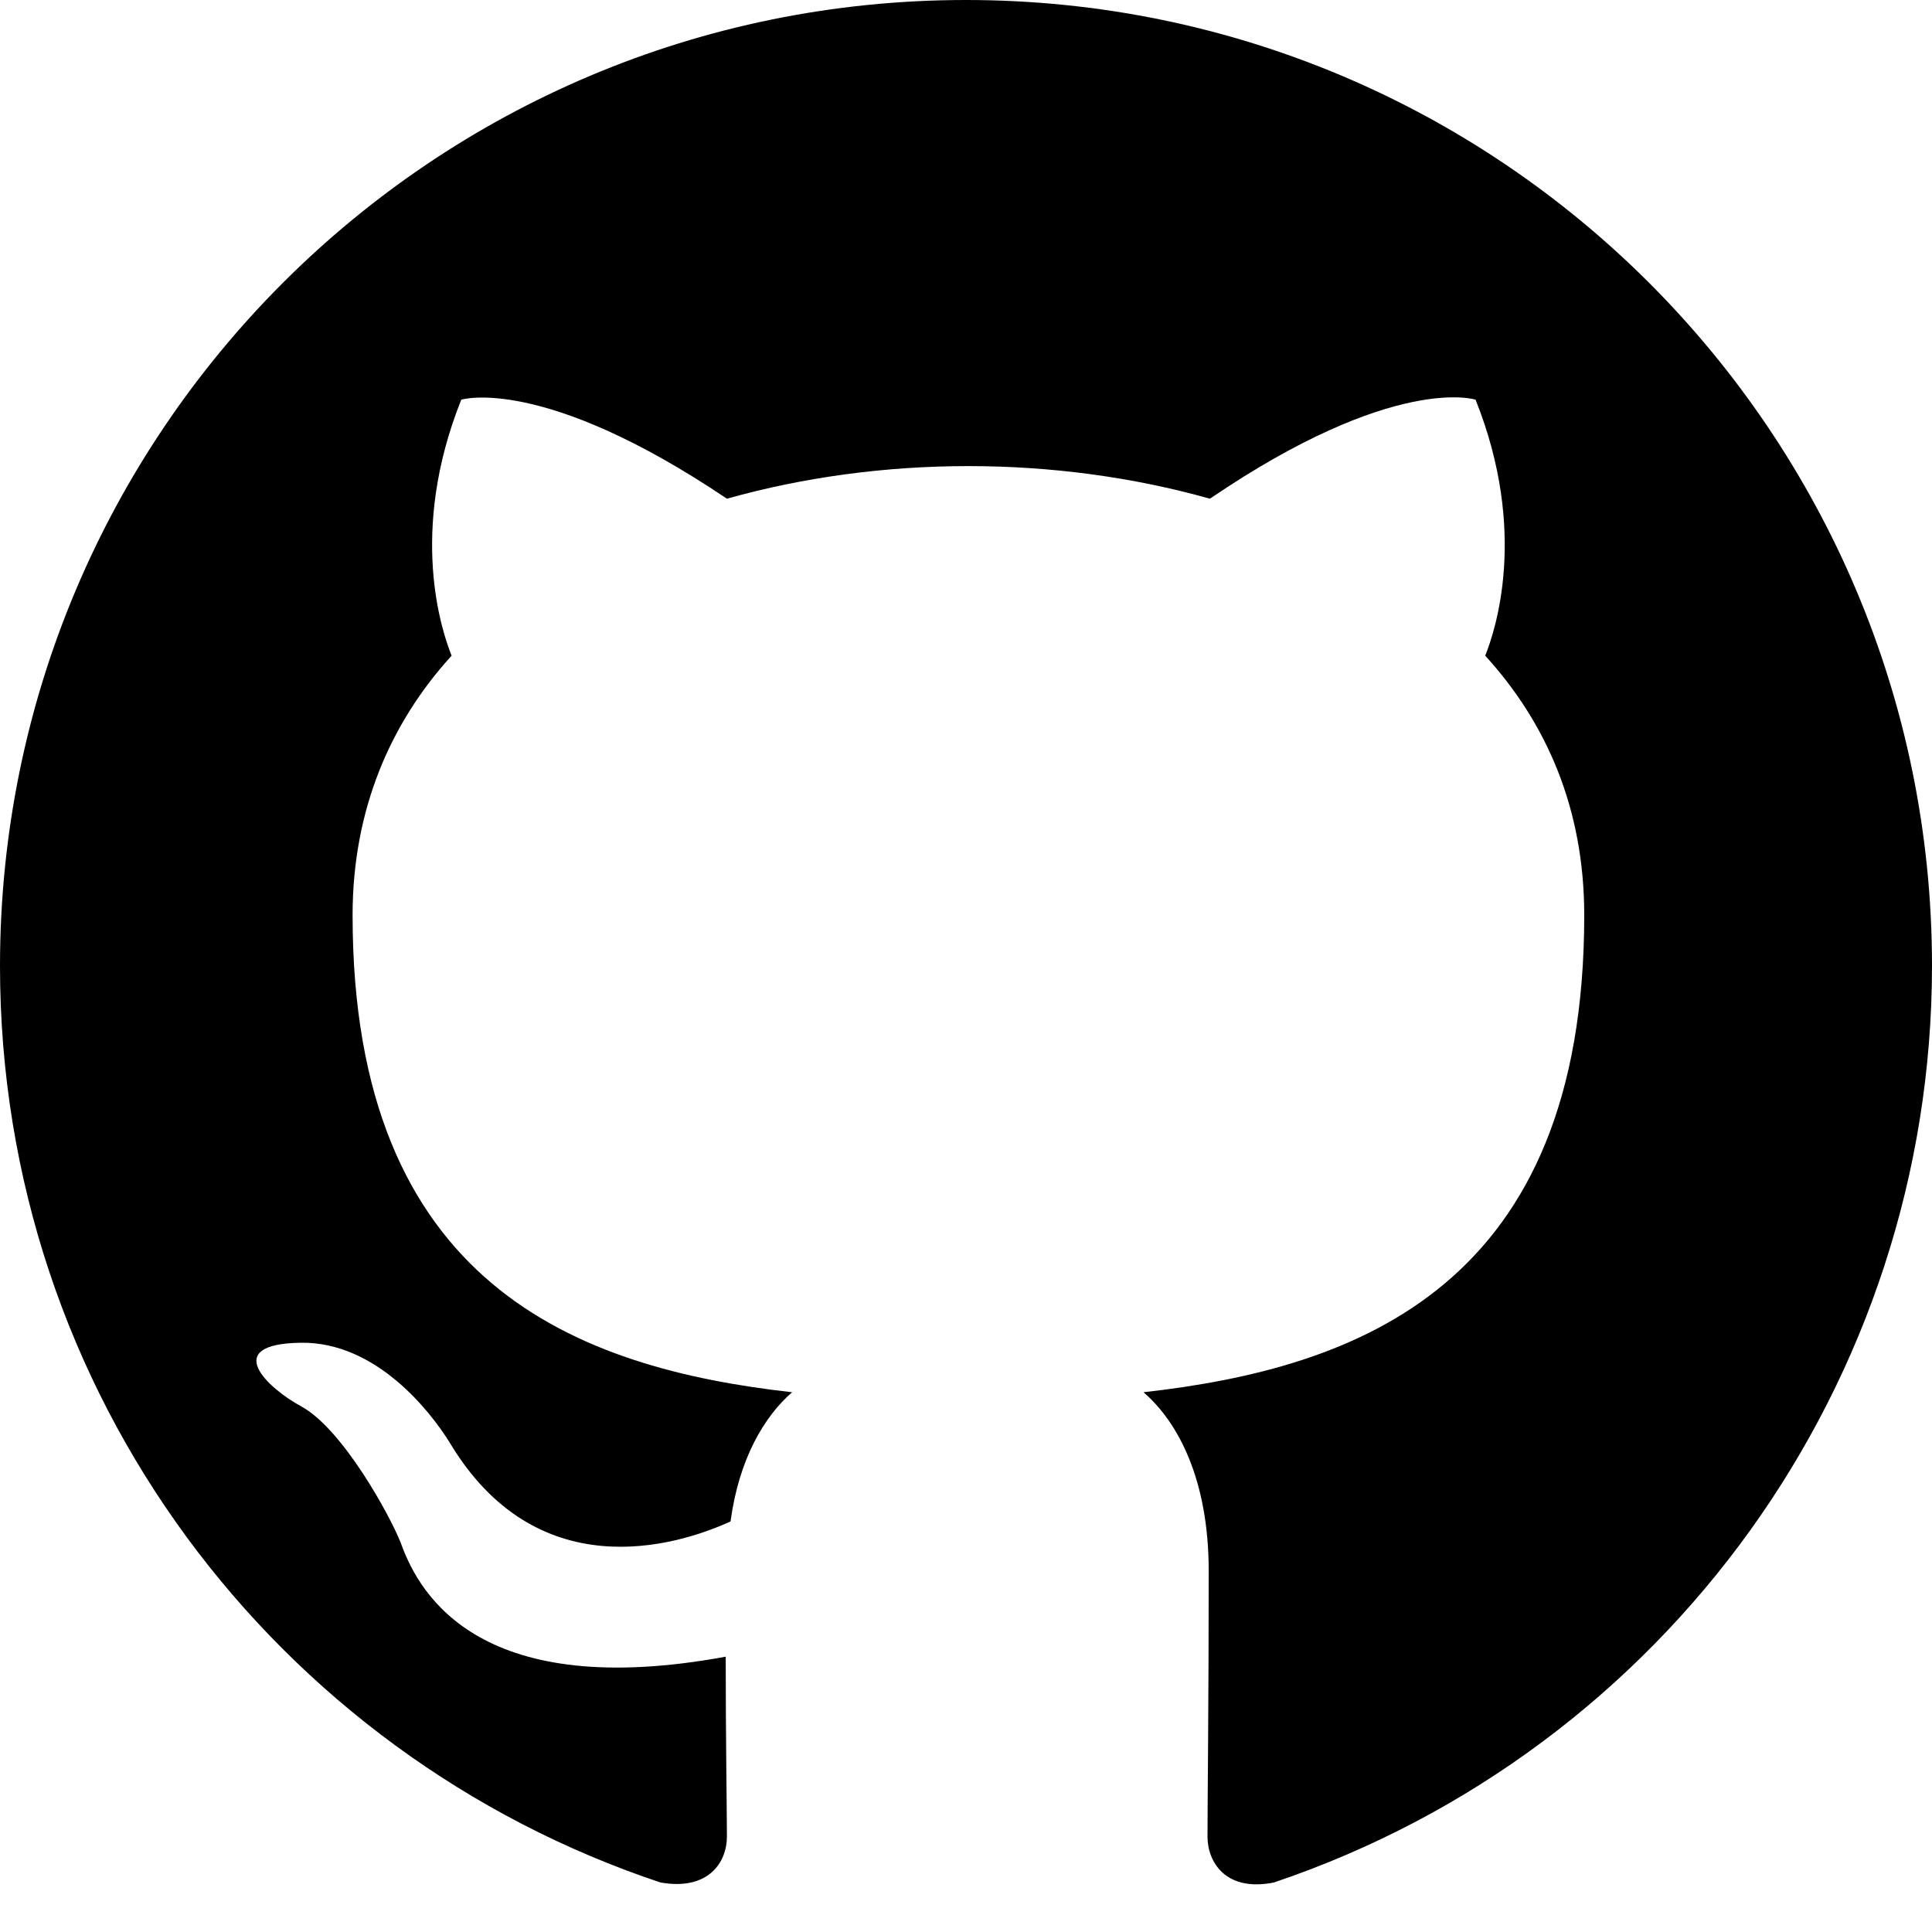
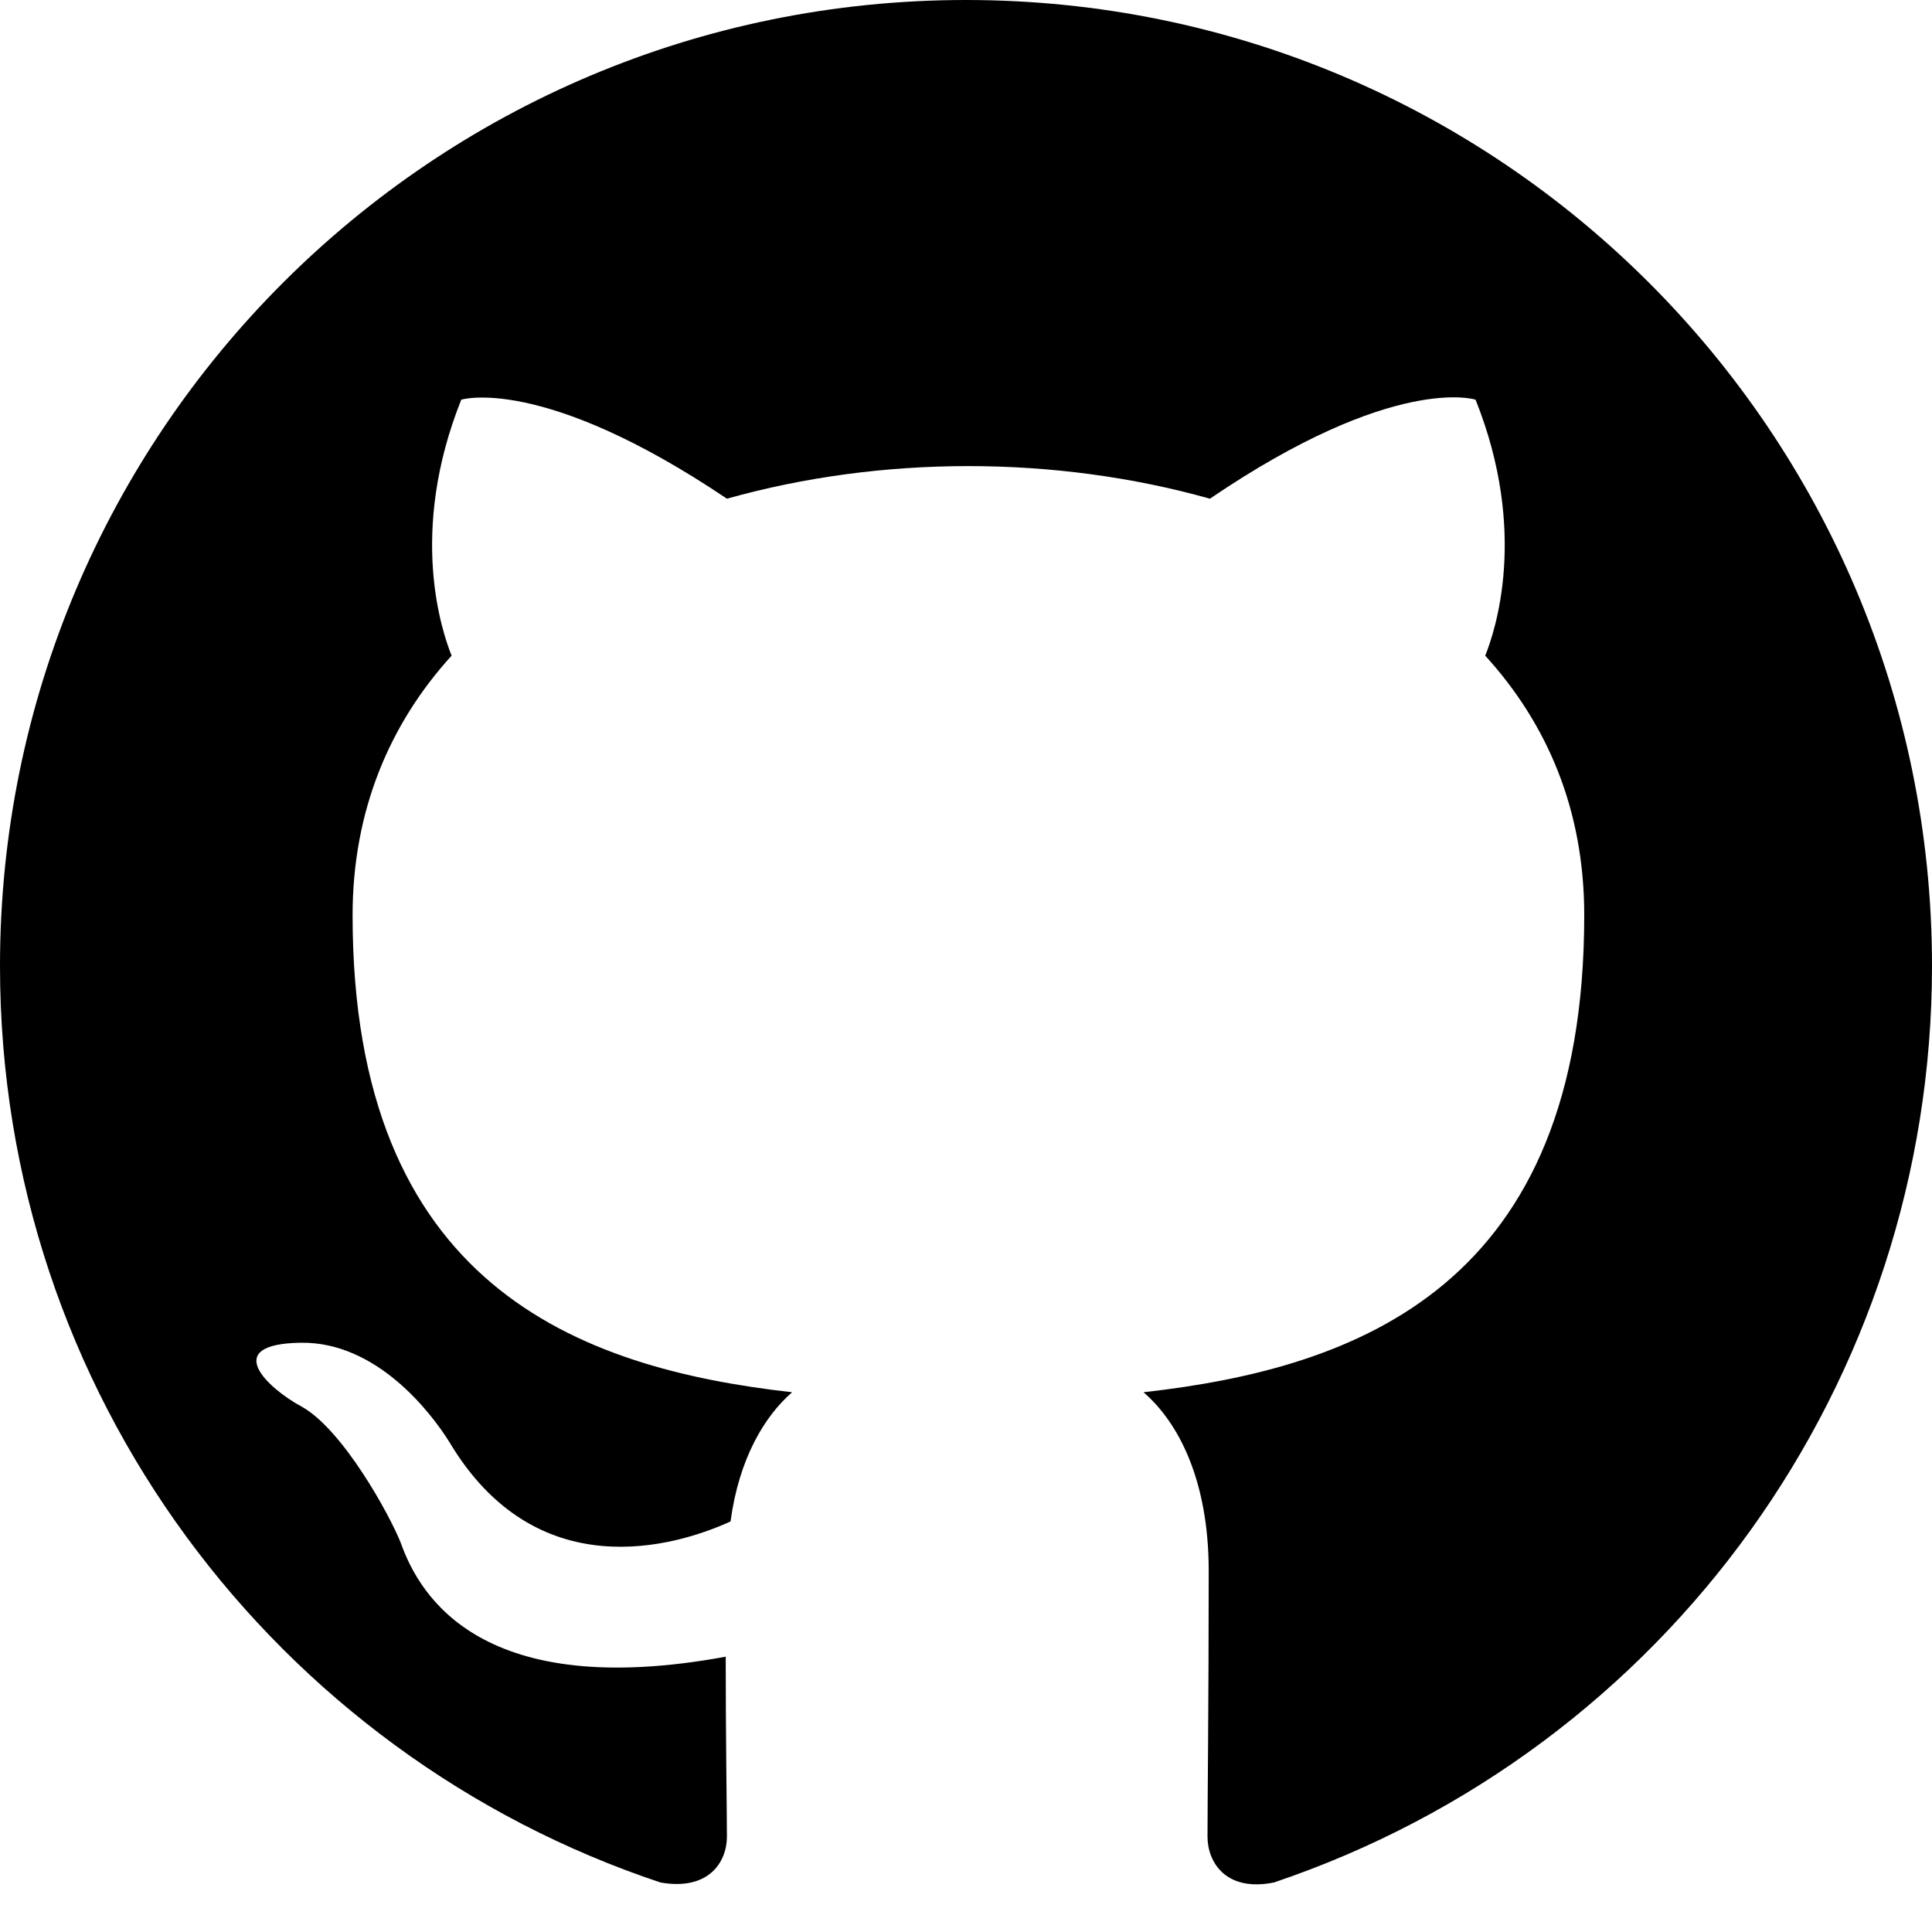
<svg xmlns="http://www.w3.org/2000/svg" width="16" height="16" viewBox="0 0 16 16">
-   <path d="M8 0C3.58 0 0 3.58 0 8c0 3.54 2.29 6.53 5.47 7.59.4.07.55-.17.55-.38 0-.19-.01-.82-.01-1.49-2.01.37-2.53-.49-2.69-.94-.09-.23-.48-.94-.82-1.13-.28-.15-.68-.52-.01-.53.63-.01 1.08.58 1.23.82.72 1.21 1.87.87 2.33.66.07-.52.28-.87.51-1.07-1.78-.2-3.64-.89-3.64-3.95 0-.87.31-1.59.82-2.15-.08-.2-.36-1.02.08-2.12 0 0 .67-.21 2.2.82.64-.18 1.32-.27 2-.27.68 0 1.36.09 2 .27 1.53-1.04 2.2-.82 2.2-.82.44 1.1.16 1.92.08 2.12.51.56.82 1.27.82 2.15 0 3.07-1.87 3.75-3.65 3.95.29.25.54.73.54 1.48 0 1.07-.01 1.93-.01 2.2 0 .21.15.46.55.38A8.013 8.013 0 0 0 16 8c0-4.42-3.58-8-8-8z" fill="#000" fill-rule="nonzero" />
+   <path fill="#000" d="M8 0C3.58 0 0 3.58 0 8c0 3.54 2.29 6.53 5.47 7.59.4.07.55-.17.55-.38 0-.19-.01-.82-.01-1.49-2.01.37-2.53-.49-2.69-.94-.09-.23-.48-.94-.82-1.13-.28-.15-.68-.52-.01-.53.63-.01 1.08.58 1.23.82.72 1.21 1.87.87 2.33.66.07-.52.28-.87.51-1.07-1.78-.2-3.64-.89-3.64-3.95 0-.87.31-1.59.82-2.15-.08-.2-.36-1.02.08-2.12 0 0 .67-.21 2.2.82.64-.18 1.32-.27 2-.27s1.36.09 2 .27c1.53-1.04 2.2-.82 2.2-.82.44 1.1.16 1.92.08 2.12.51.56.82 1.27.82 2.15 0 3.07-1.87 3.75-3.65 3.95.29.25.54.73.54 1.48 0 1.07-.01 1.93-.01 2.2 0 .21.15.46.55.38C13.81 14.49 16 11.44 16 8c0-4.42-3.58-8-8-8z" />
</svg>
